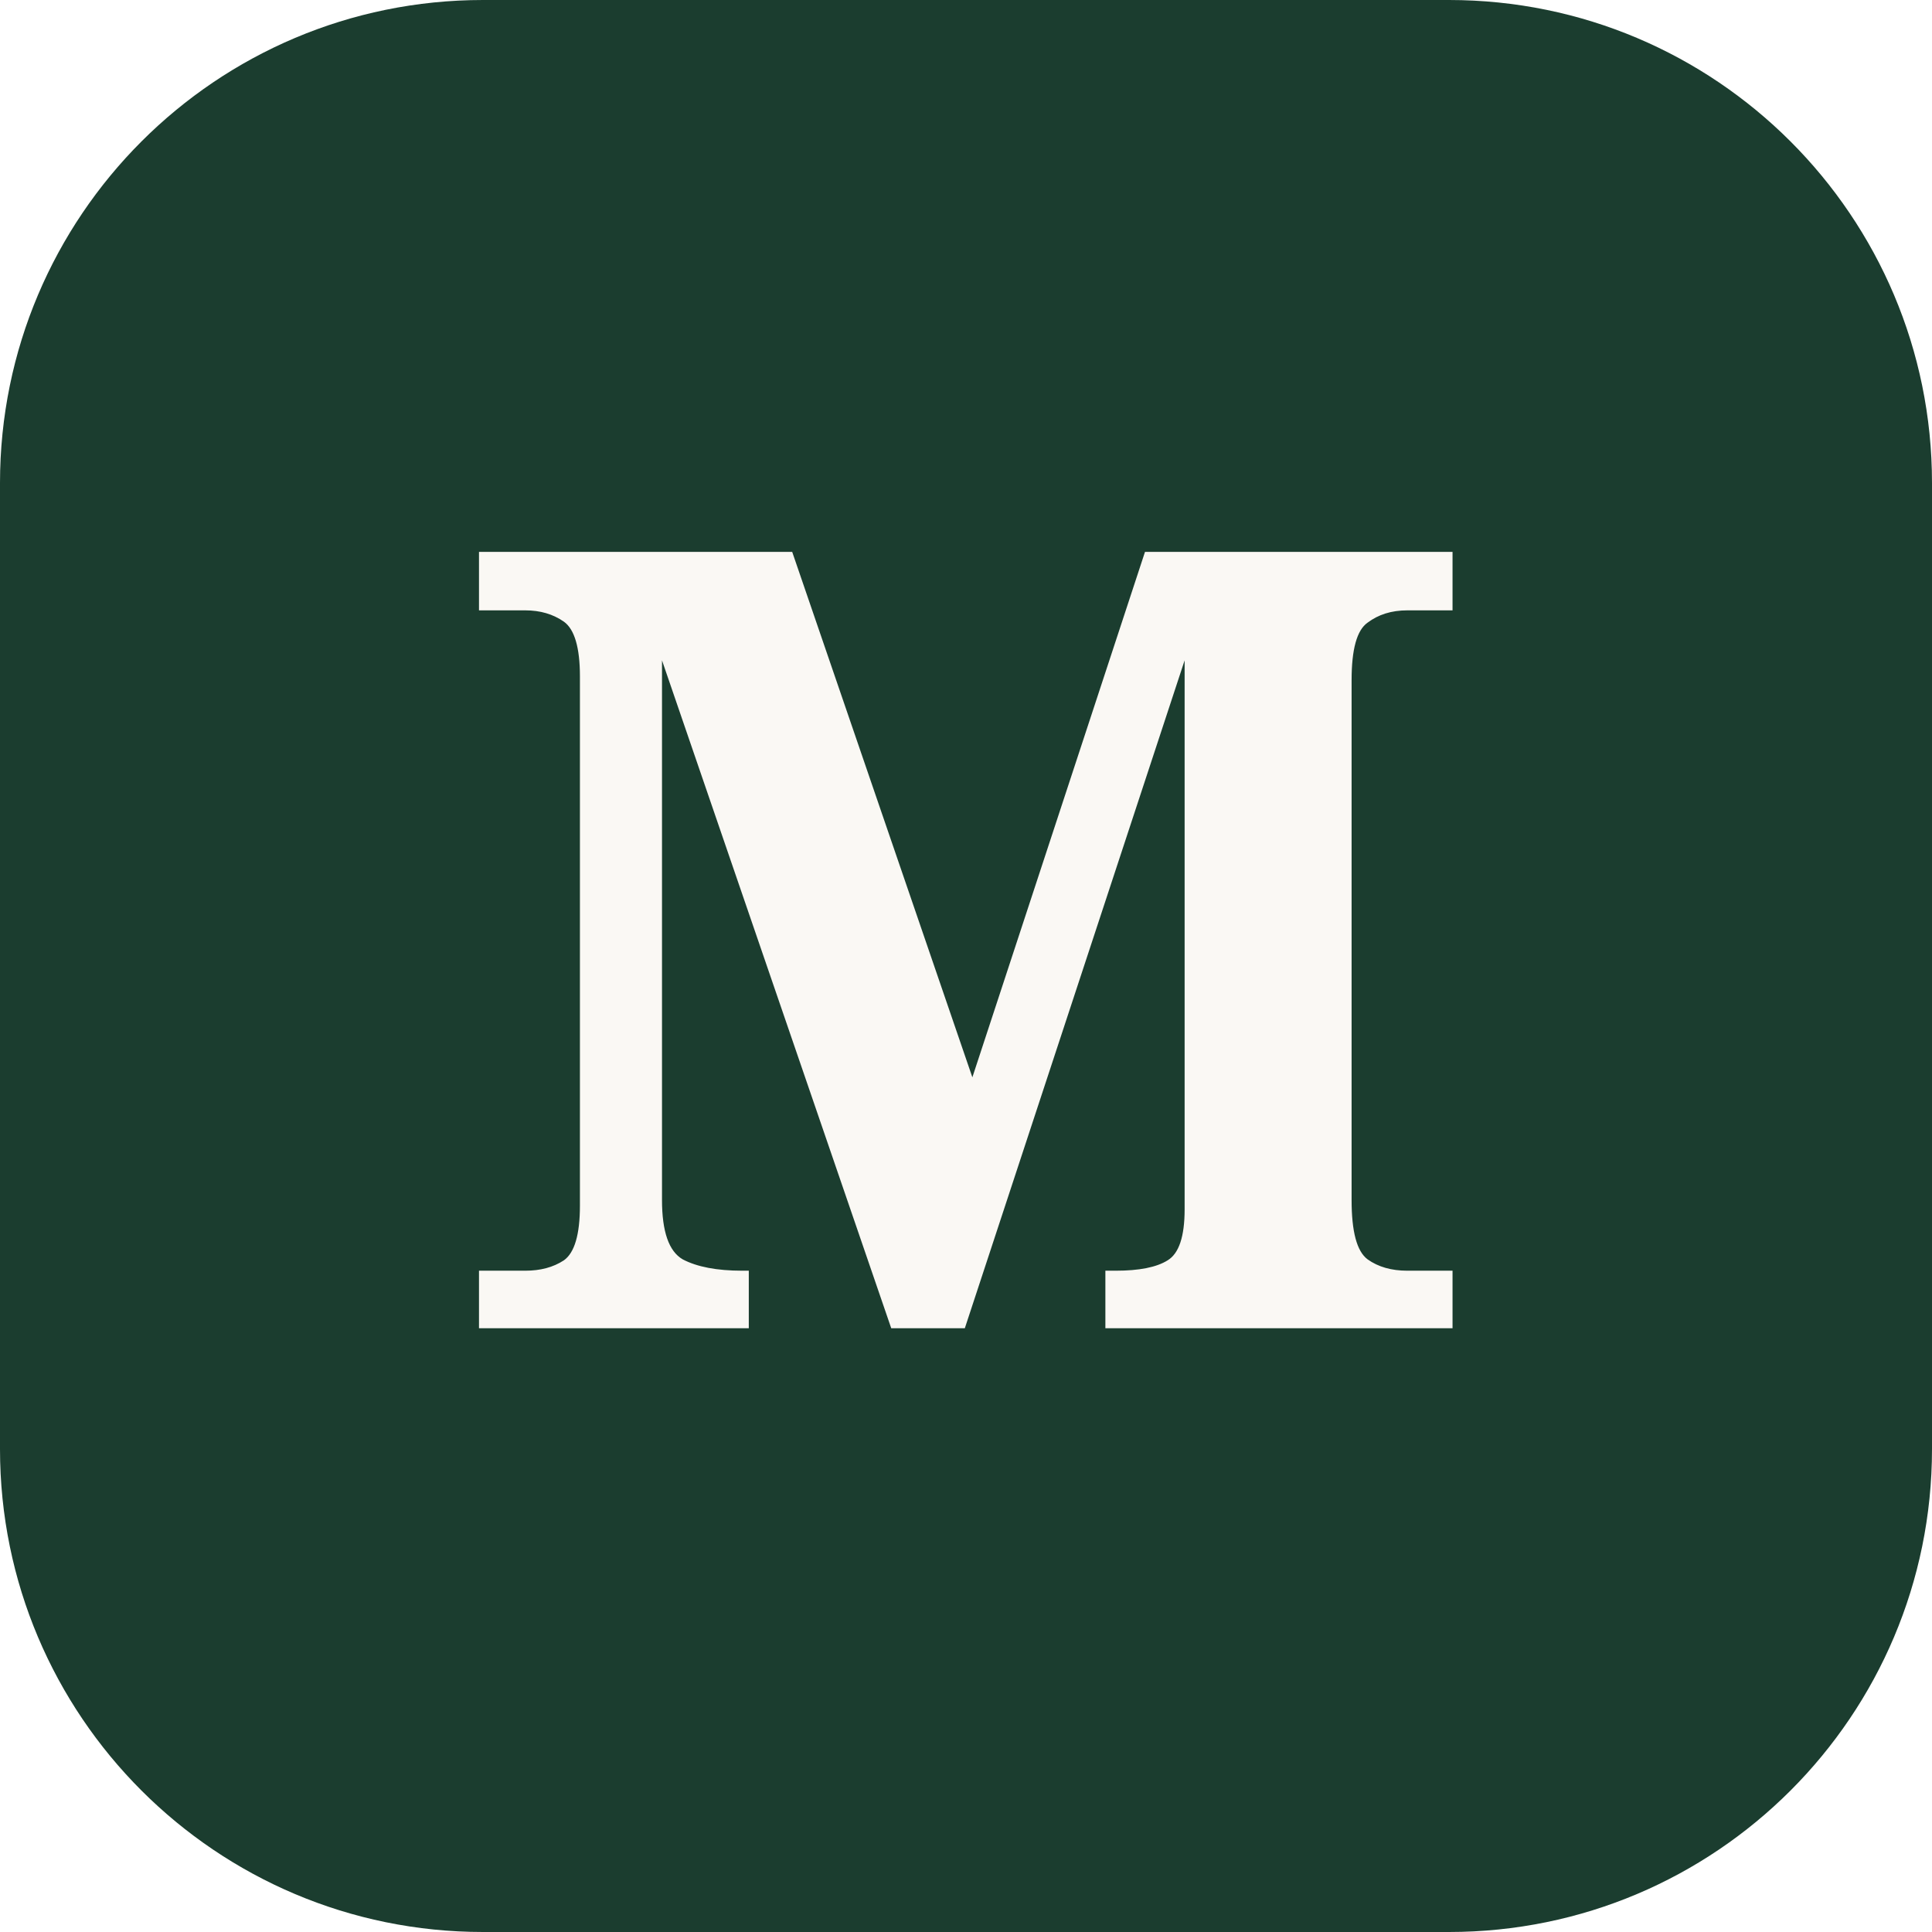
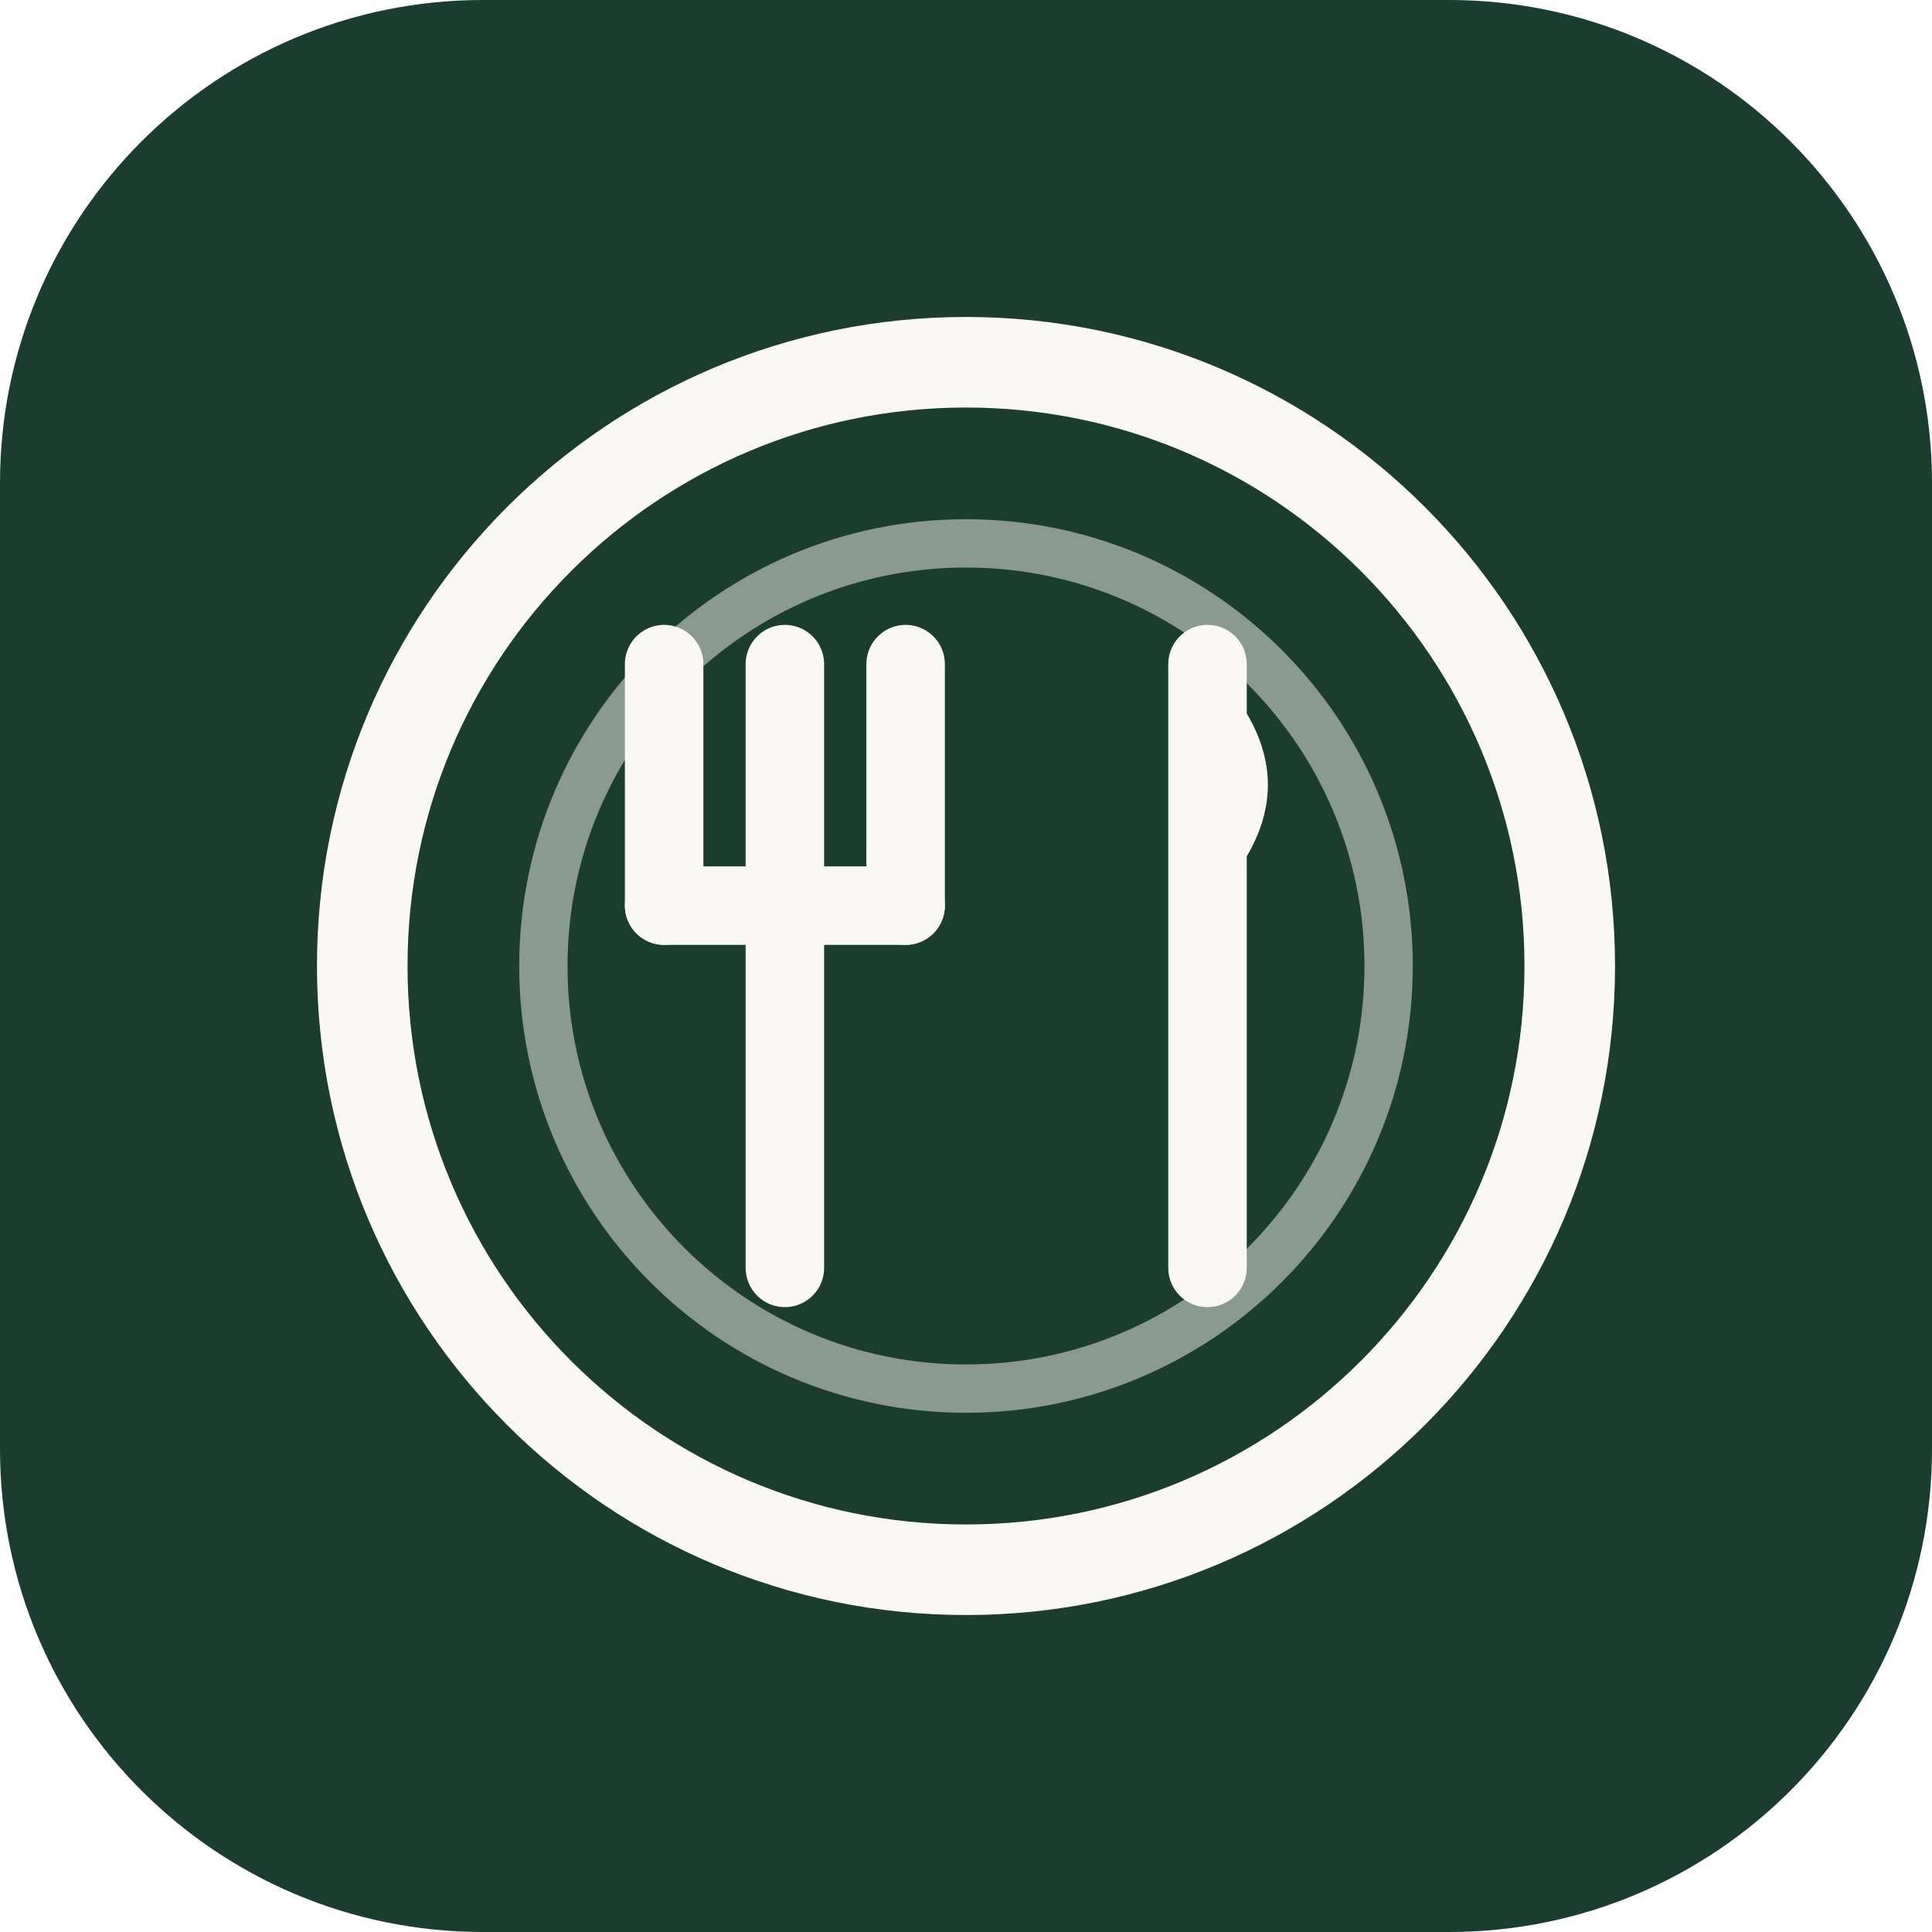
<svg xmlns="http://www.w3.org/2000/svg" viewBox="0 0 32 32">
  <rect width="32" height="32" rx="8" fill="#1B3D2F" />
-   <text x="16" y="22" text-anchor="middle" font-size="18" font-family="serif" fill="#FAF8F4" font-weight="bold">M</text>
+   <circle cx="16" cy="16" r="10" fill="none" stroke="#FAF8F4" stroke-width="1.5" />
+   <circle cx="16" cy="16" r="7" fill="none" stroke="#FAF8F4" stroke-width="0.8" opacity="0.5" />
+   <g stroke="#FAF8F4" stroke-width="1.3" stroke-linecap="round" fill="none">
+     <line x1="13" y1="11" x2="13" y2="21" />
+     <line x1="11" y1="11" x2="11" y2="15" />
+     <line x1="15" y1="11" x2="15" y2="15" />
+     <line x1="11" y1="15" x2="15" y2="15" />
+   </g>
+   <g stroke="#FAF8F4" stroke-width="1.3" stroke-linecap="round" fill="none">
+     <line x1="20" y1="11" x2="20" y2="21" />
+     <path d="M20 11 Q22 13 20 15" fill="#FAF8F4" stroke="none" />
+   </g>
</svg>
